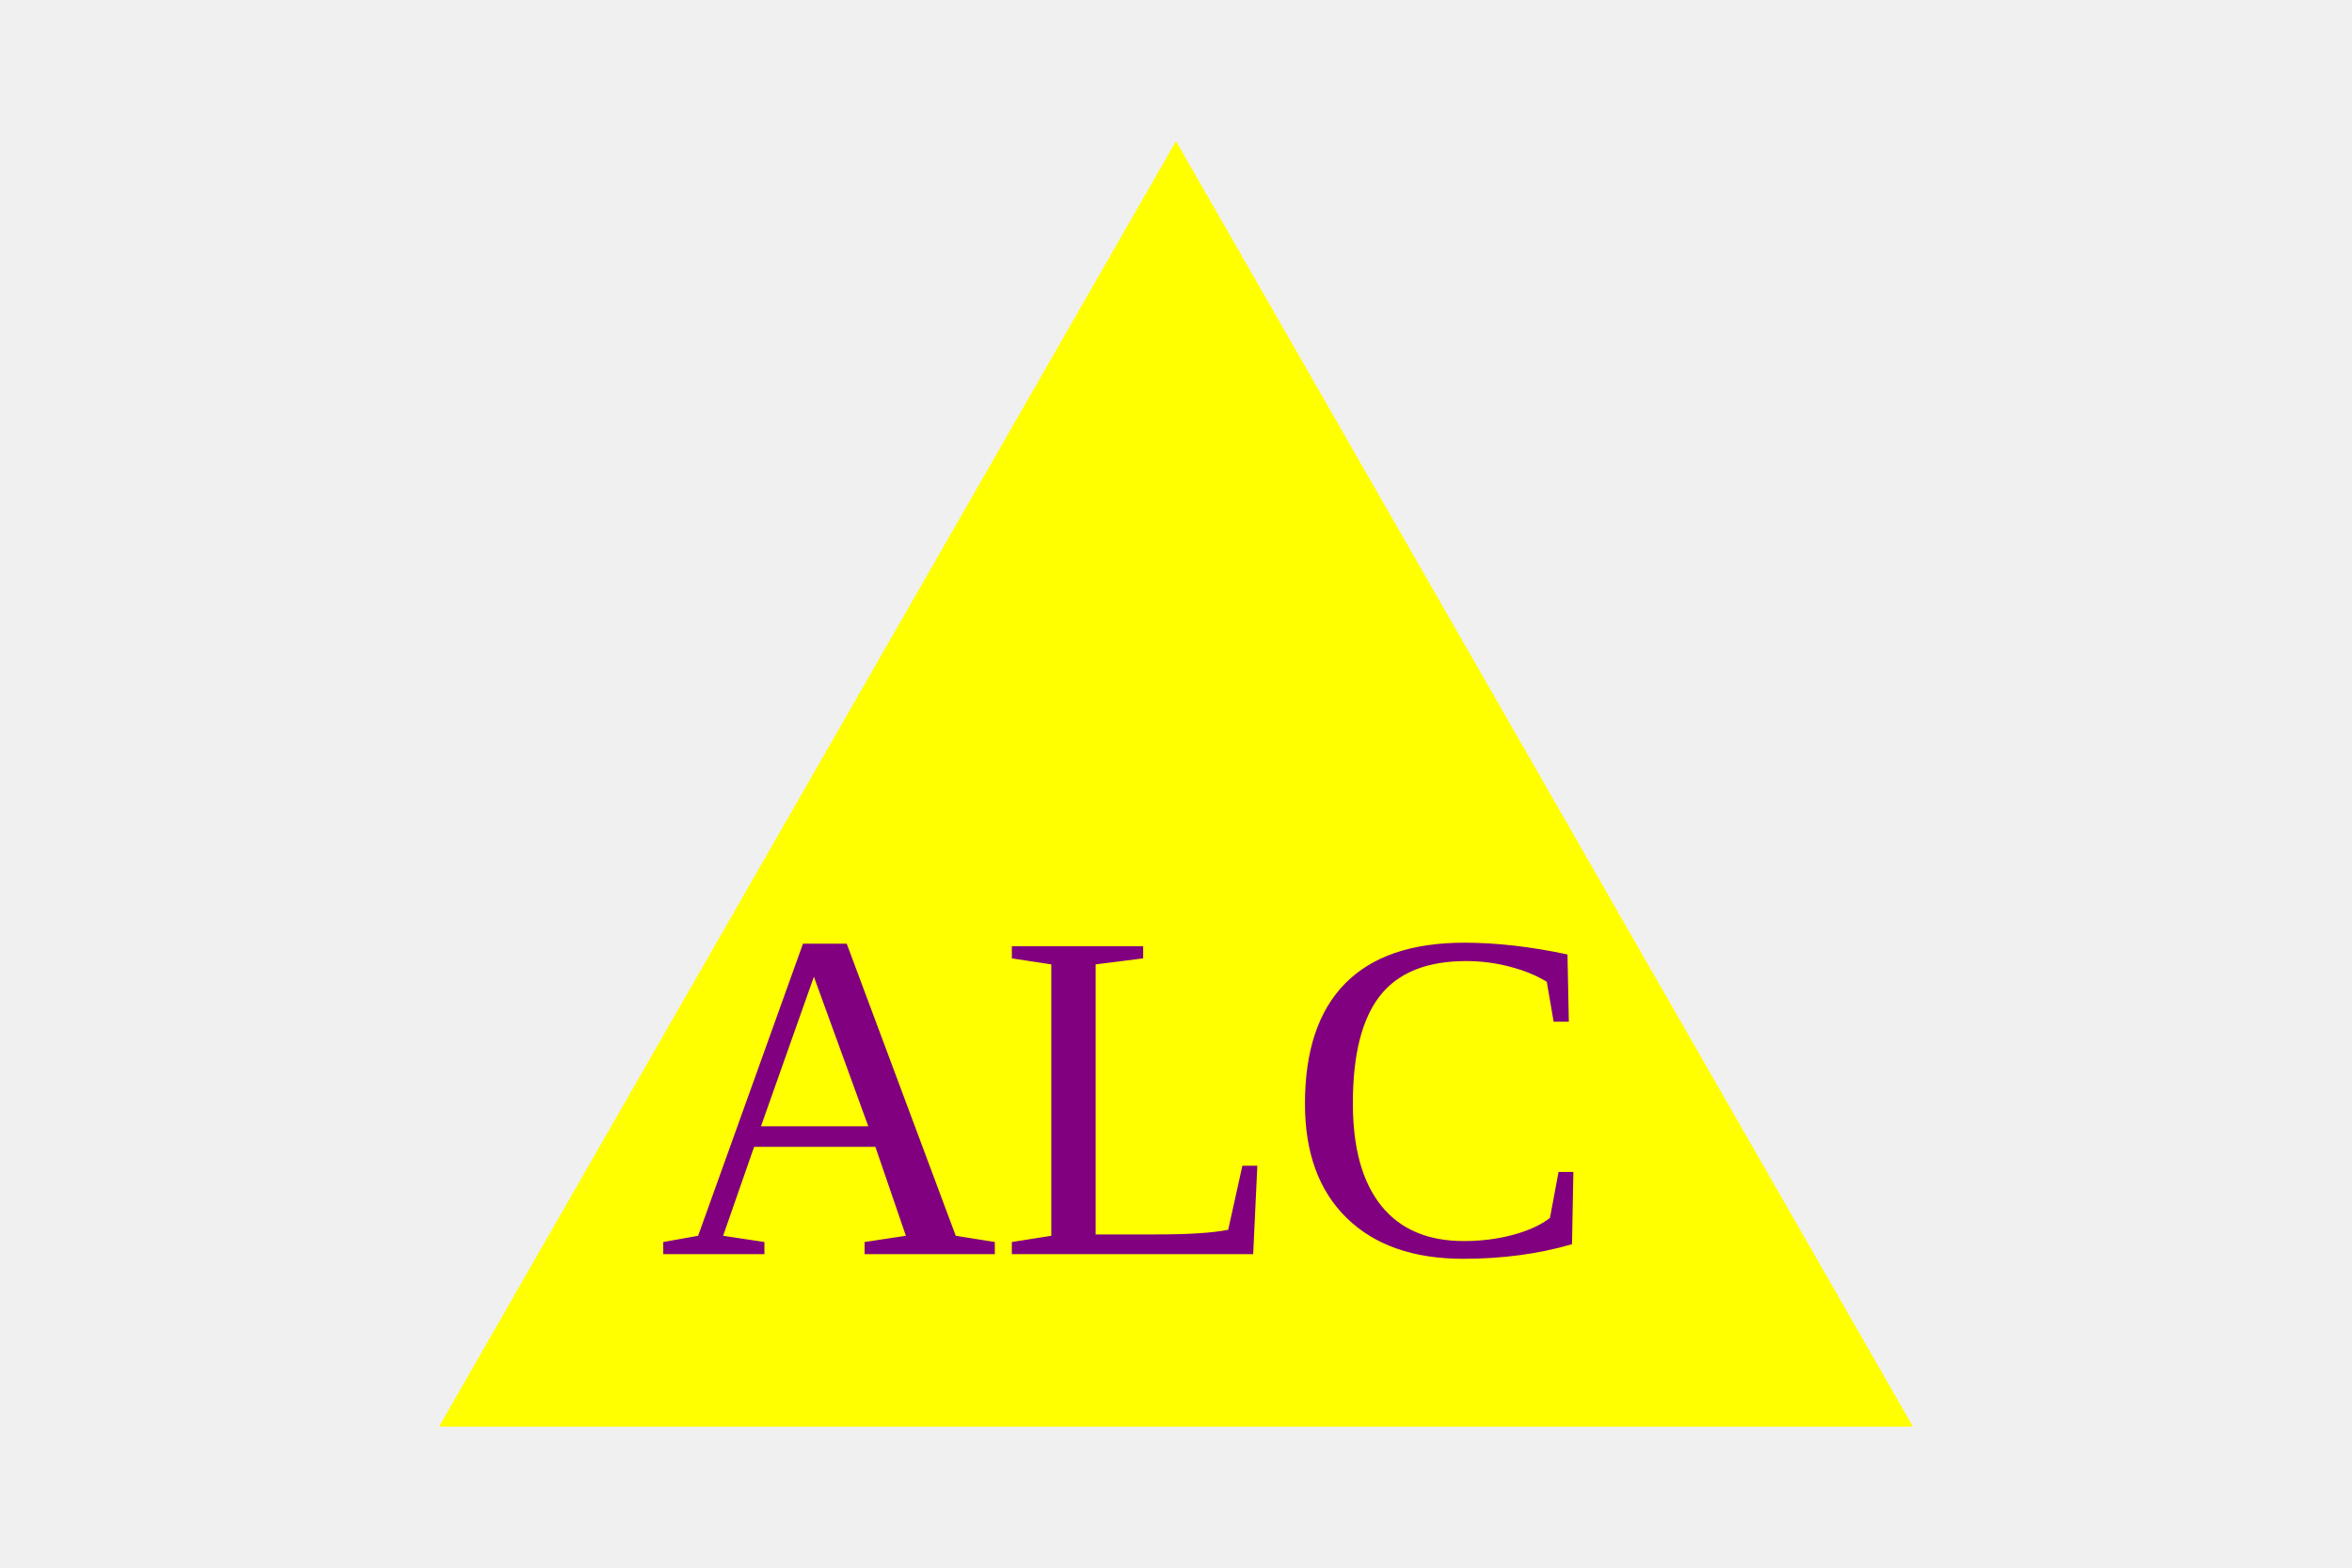
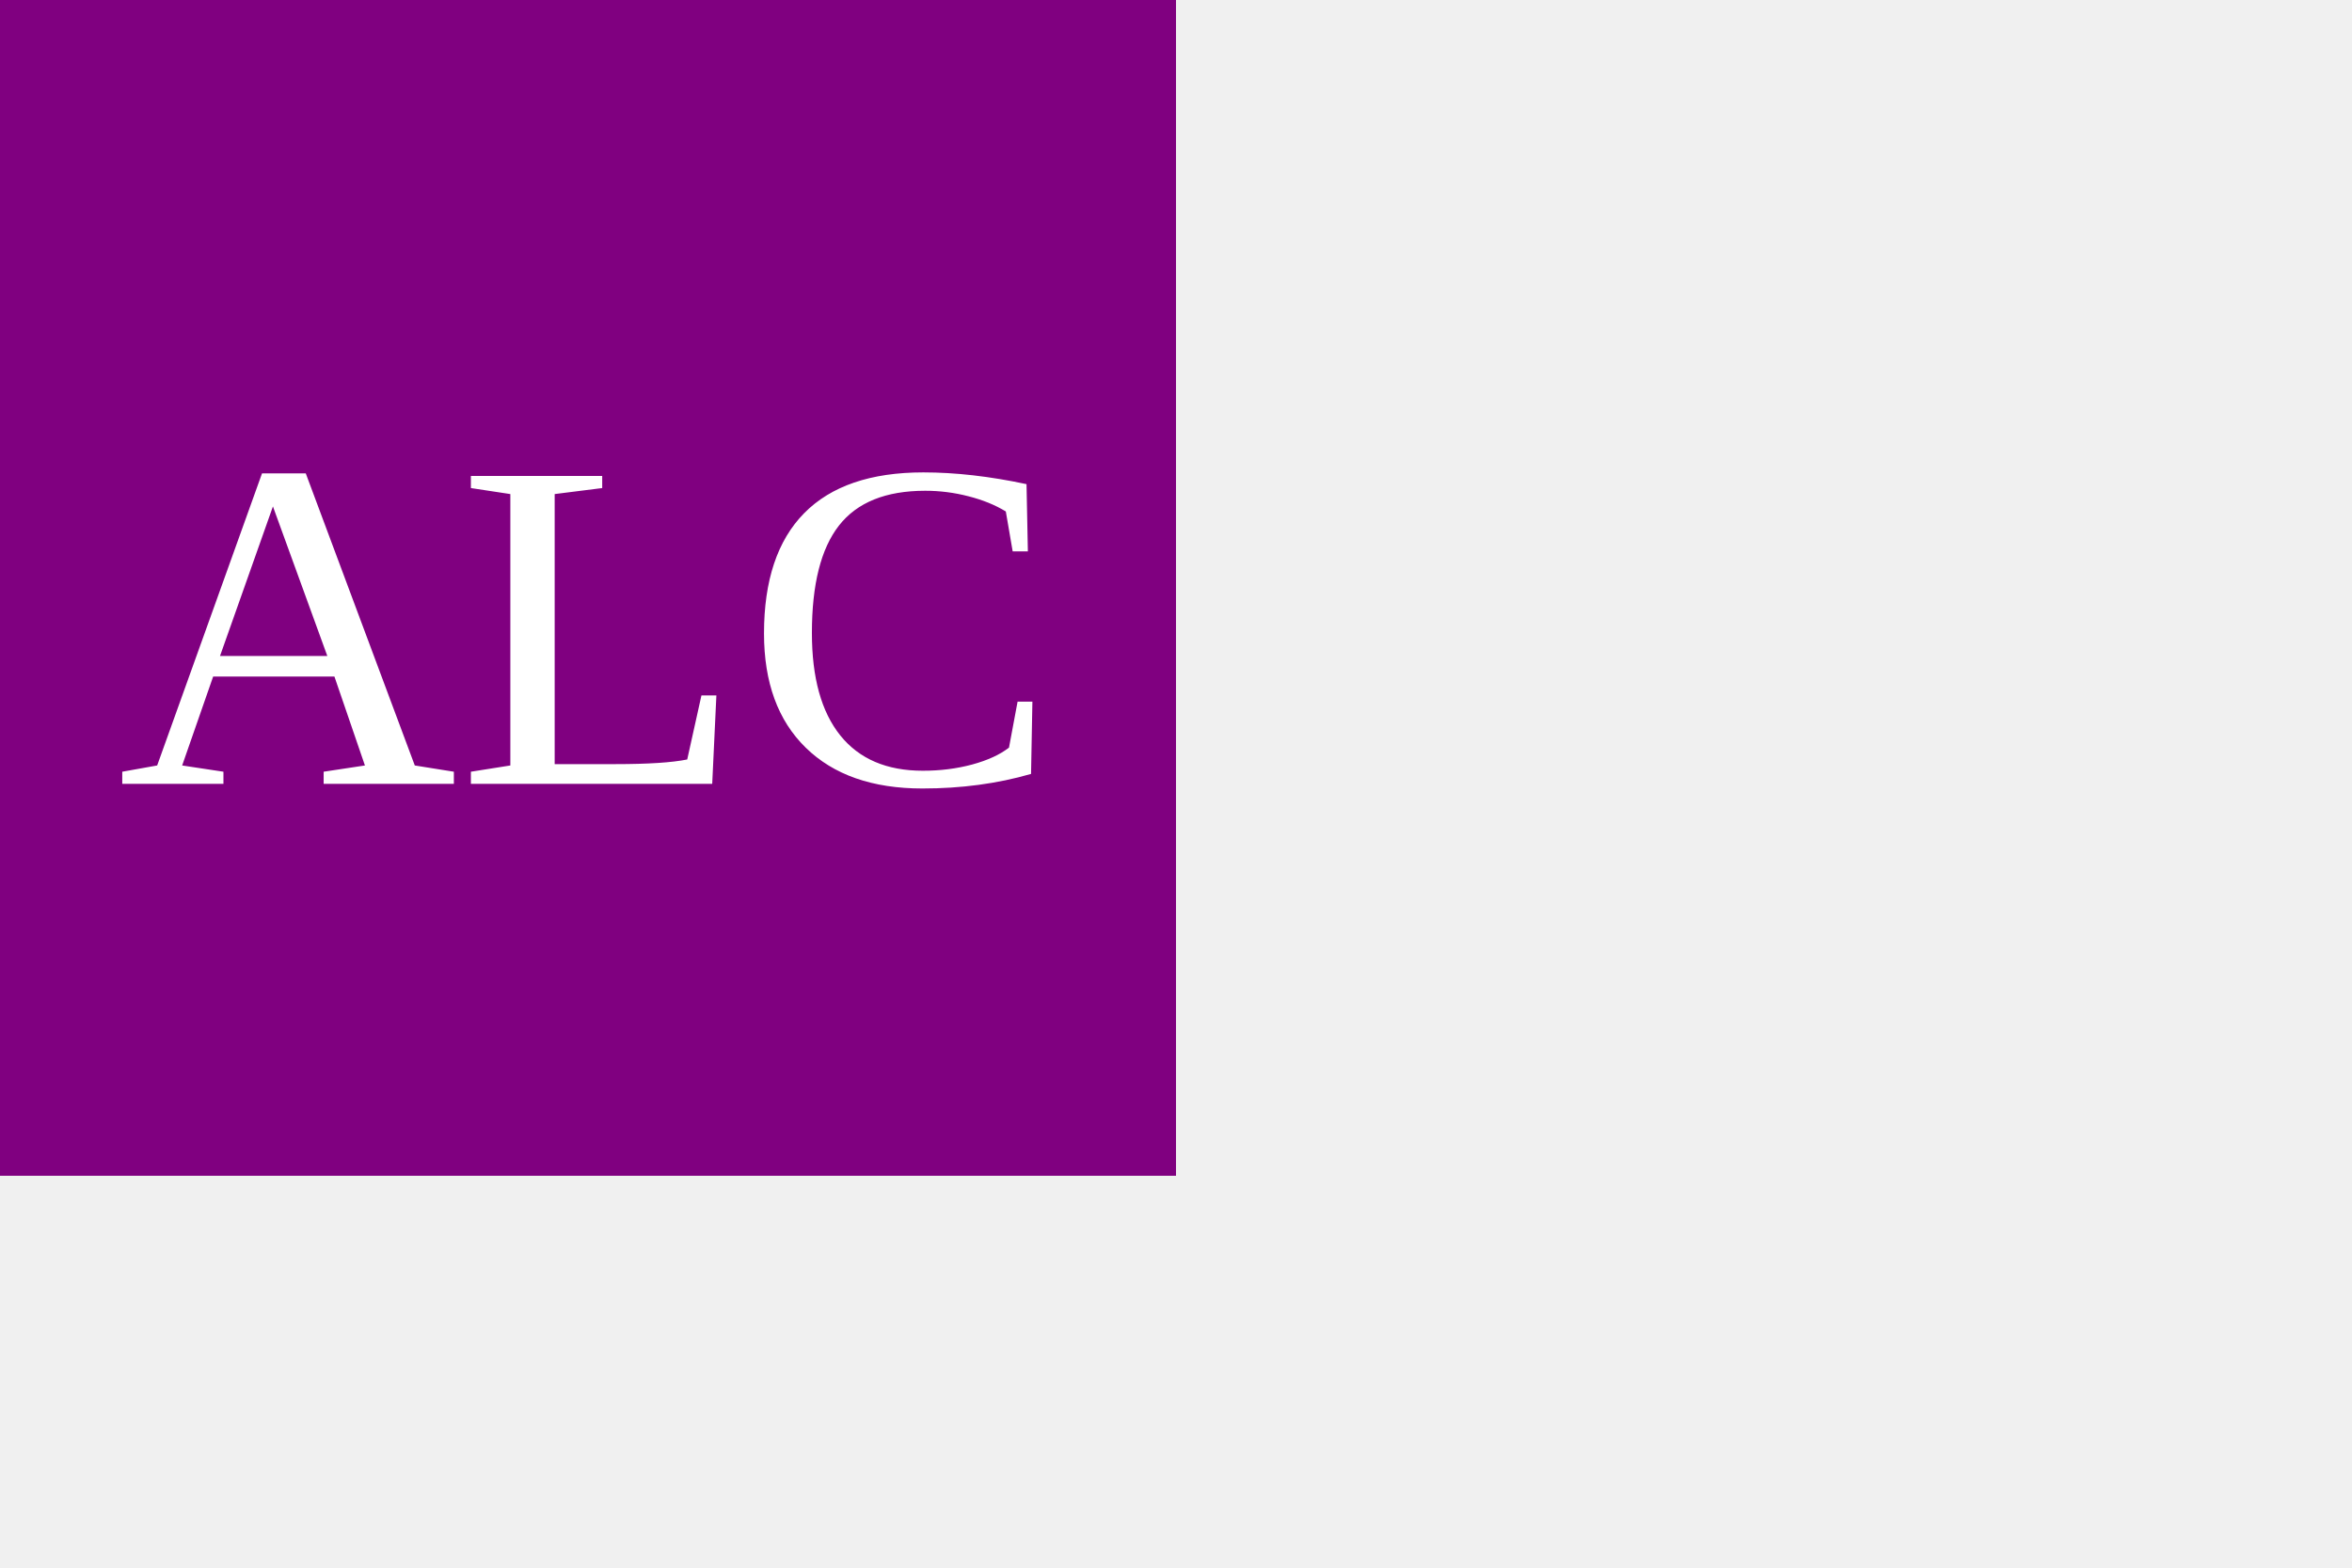
<svg xmlns="http://www.w3.org/2000/svg" version="1.1" width="300" height="200">
-   <polygon points="150, 18 244, 182 56, 182" fill="yellow" />
-   <text x="144" y="160" font-size="60" text-anchor="middle" fill="purple">ALC</text>
+   <rect width="150" height="150" fill="purple" />
+   <text x="75" y="100" font-size="60" text-anchor="middle" fill="white">ALC</text>
</svg>
